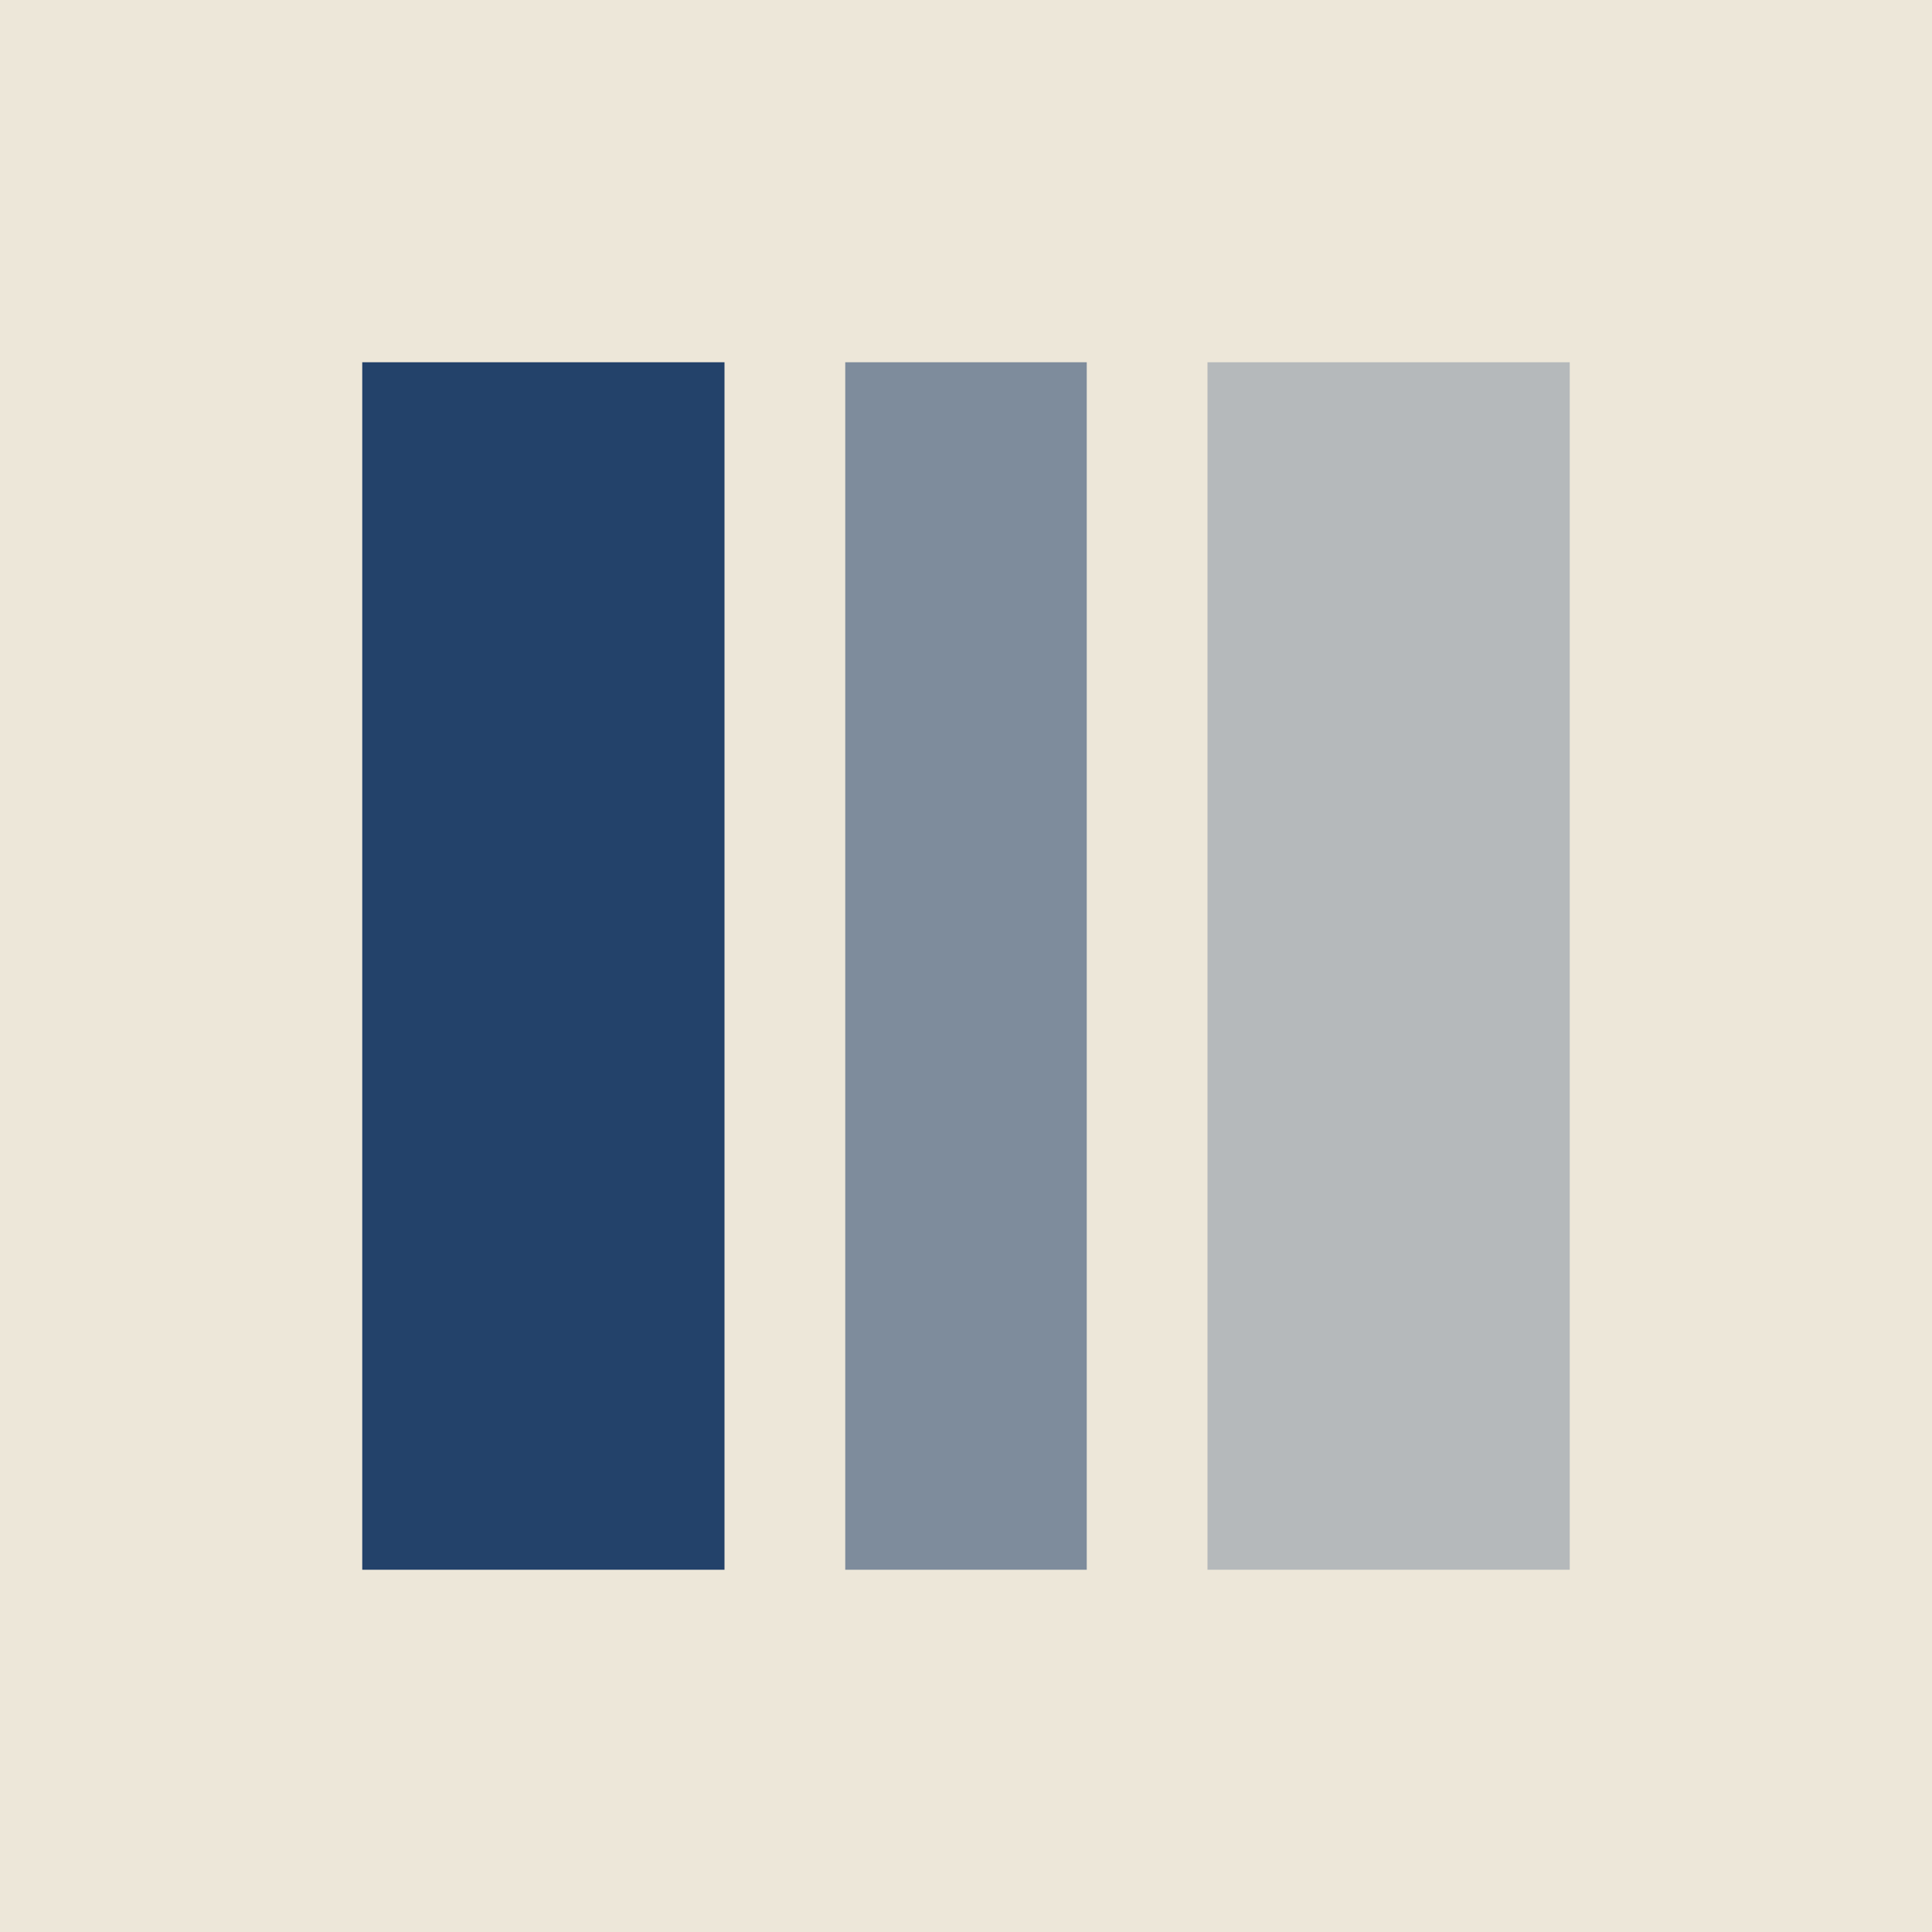
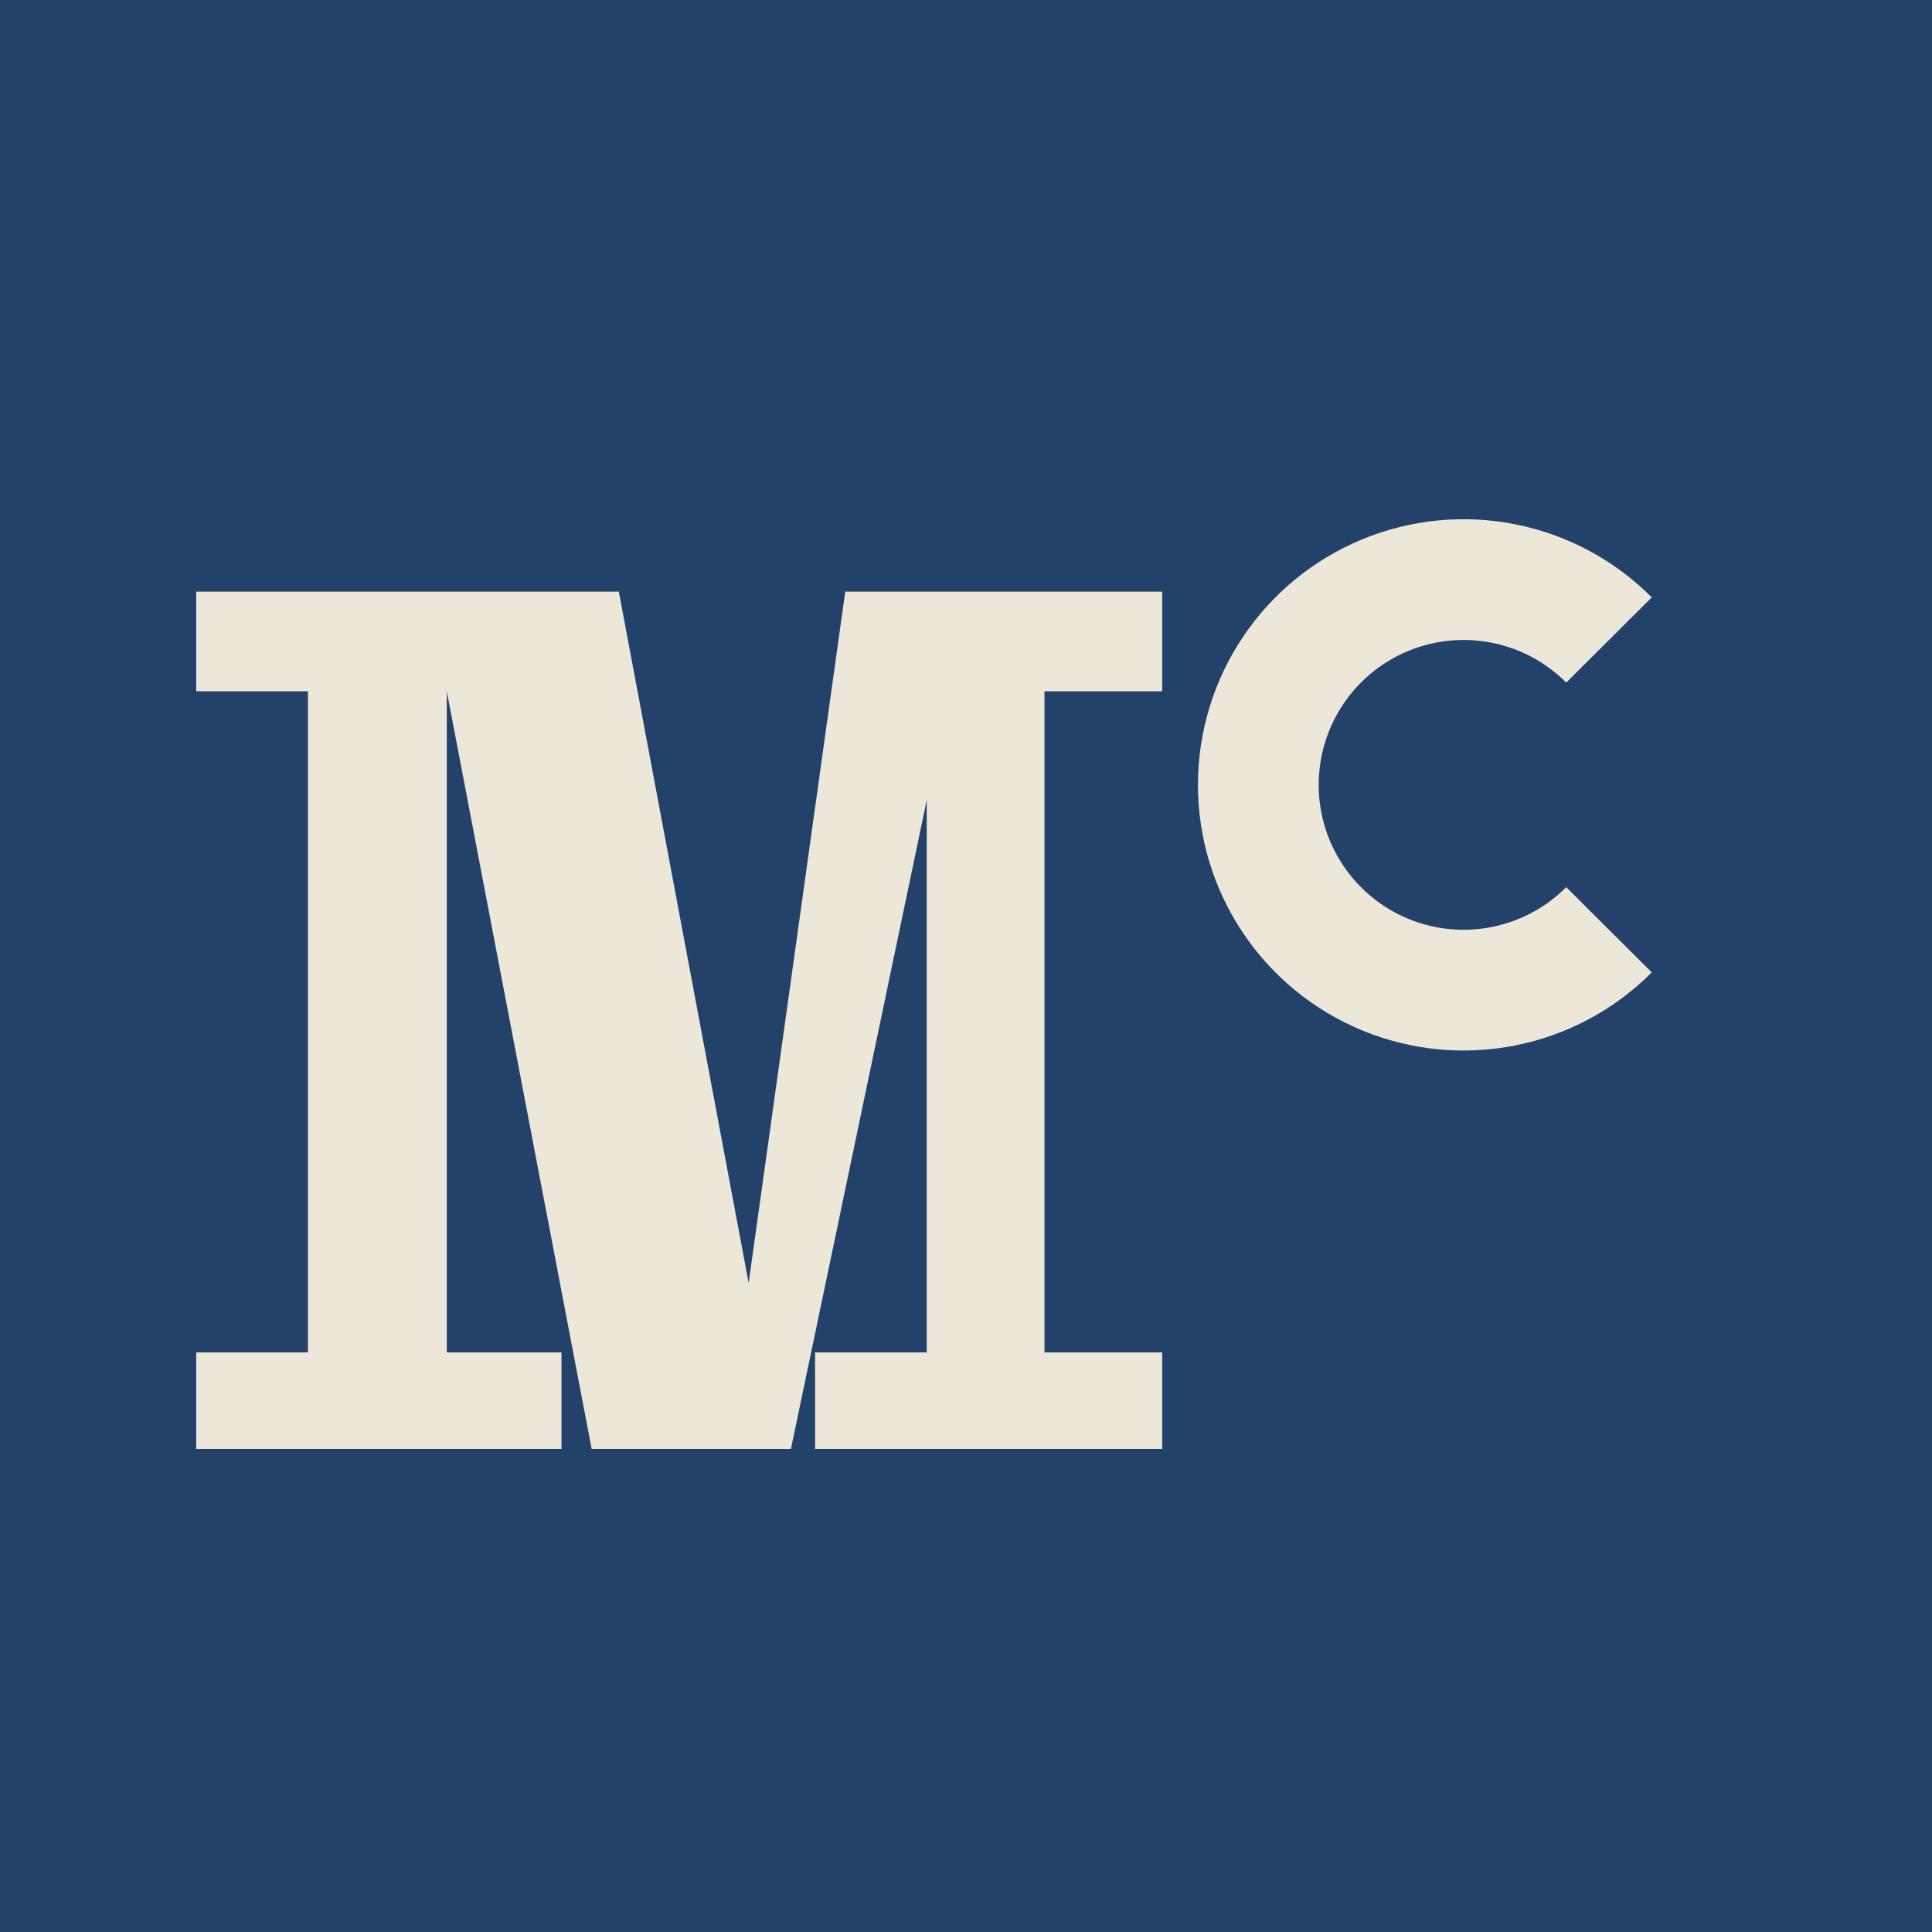
<svg xmlns="http://www.w3.org/2000/svg" viewBox="0 0 64 64" width="64" height="64">
-   <rect width="64" height="64" fill="#EDE7D9" />
-   <rect x="12" y="12" width="12" height="40" fill="#23426A" />
-   <rect x="28" y="12" width="8" height="40" fill="#23426A" opacity="0.55" />
-   <rect x="40" y="12" width="12" height="40" fill="#23426A" opacity="0.28" />
+   <rect width="64" height="64" fill="#23426A" />
+   <path fill="#EDE7D9" d="M6.5 19.6 H20.5 L24.8 42.5 L28 19.6 H38.5 V22.9 H34.6 V44.8 H38.5 V48 H27 V44.8 H30.7 V26.5 L26.2 48 H19.6 L14.8 22.9 V44.8 H18.6 V48 H6.5 V44.8 H10.2 V22.9 H6.5 Z" />
+   <path fill="none" stroke="#EDE7D9" stroke-width="4" d="M53.3 21.2 A6.8 6.8 0 1 0 53.3 30.8" />
</svg>
